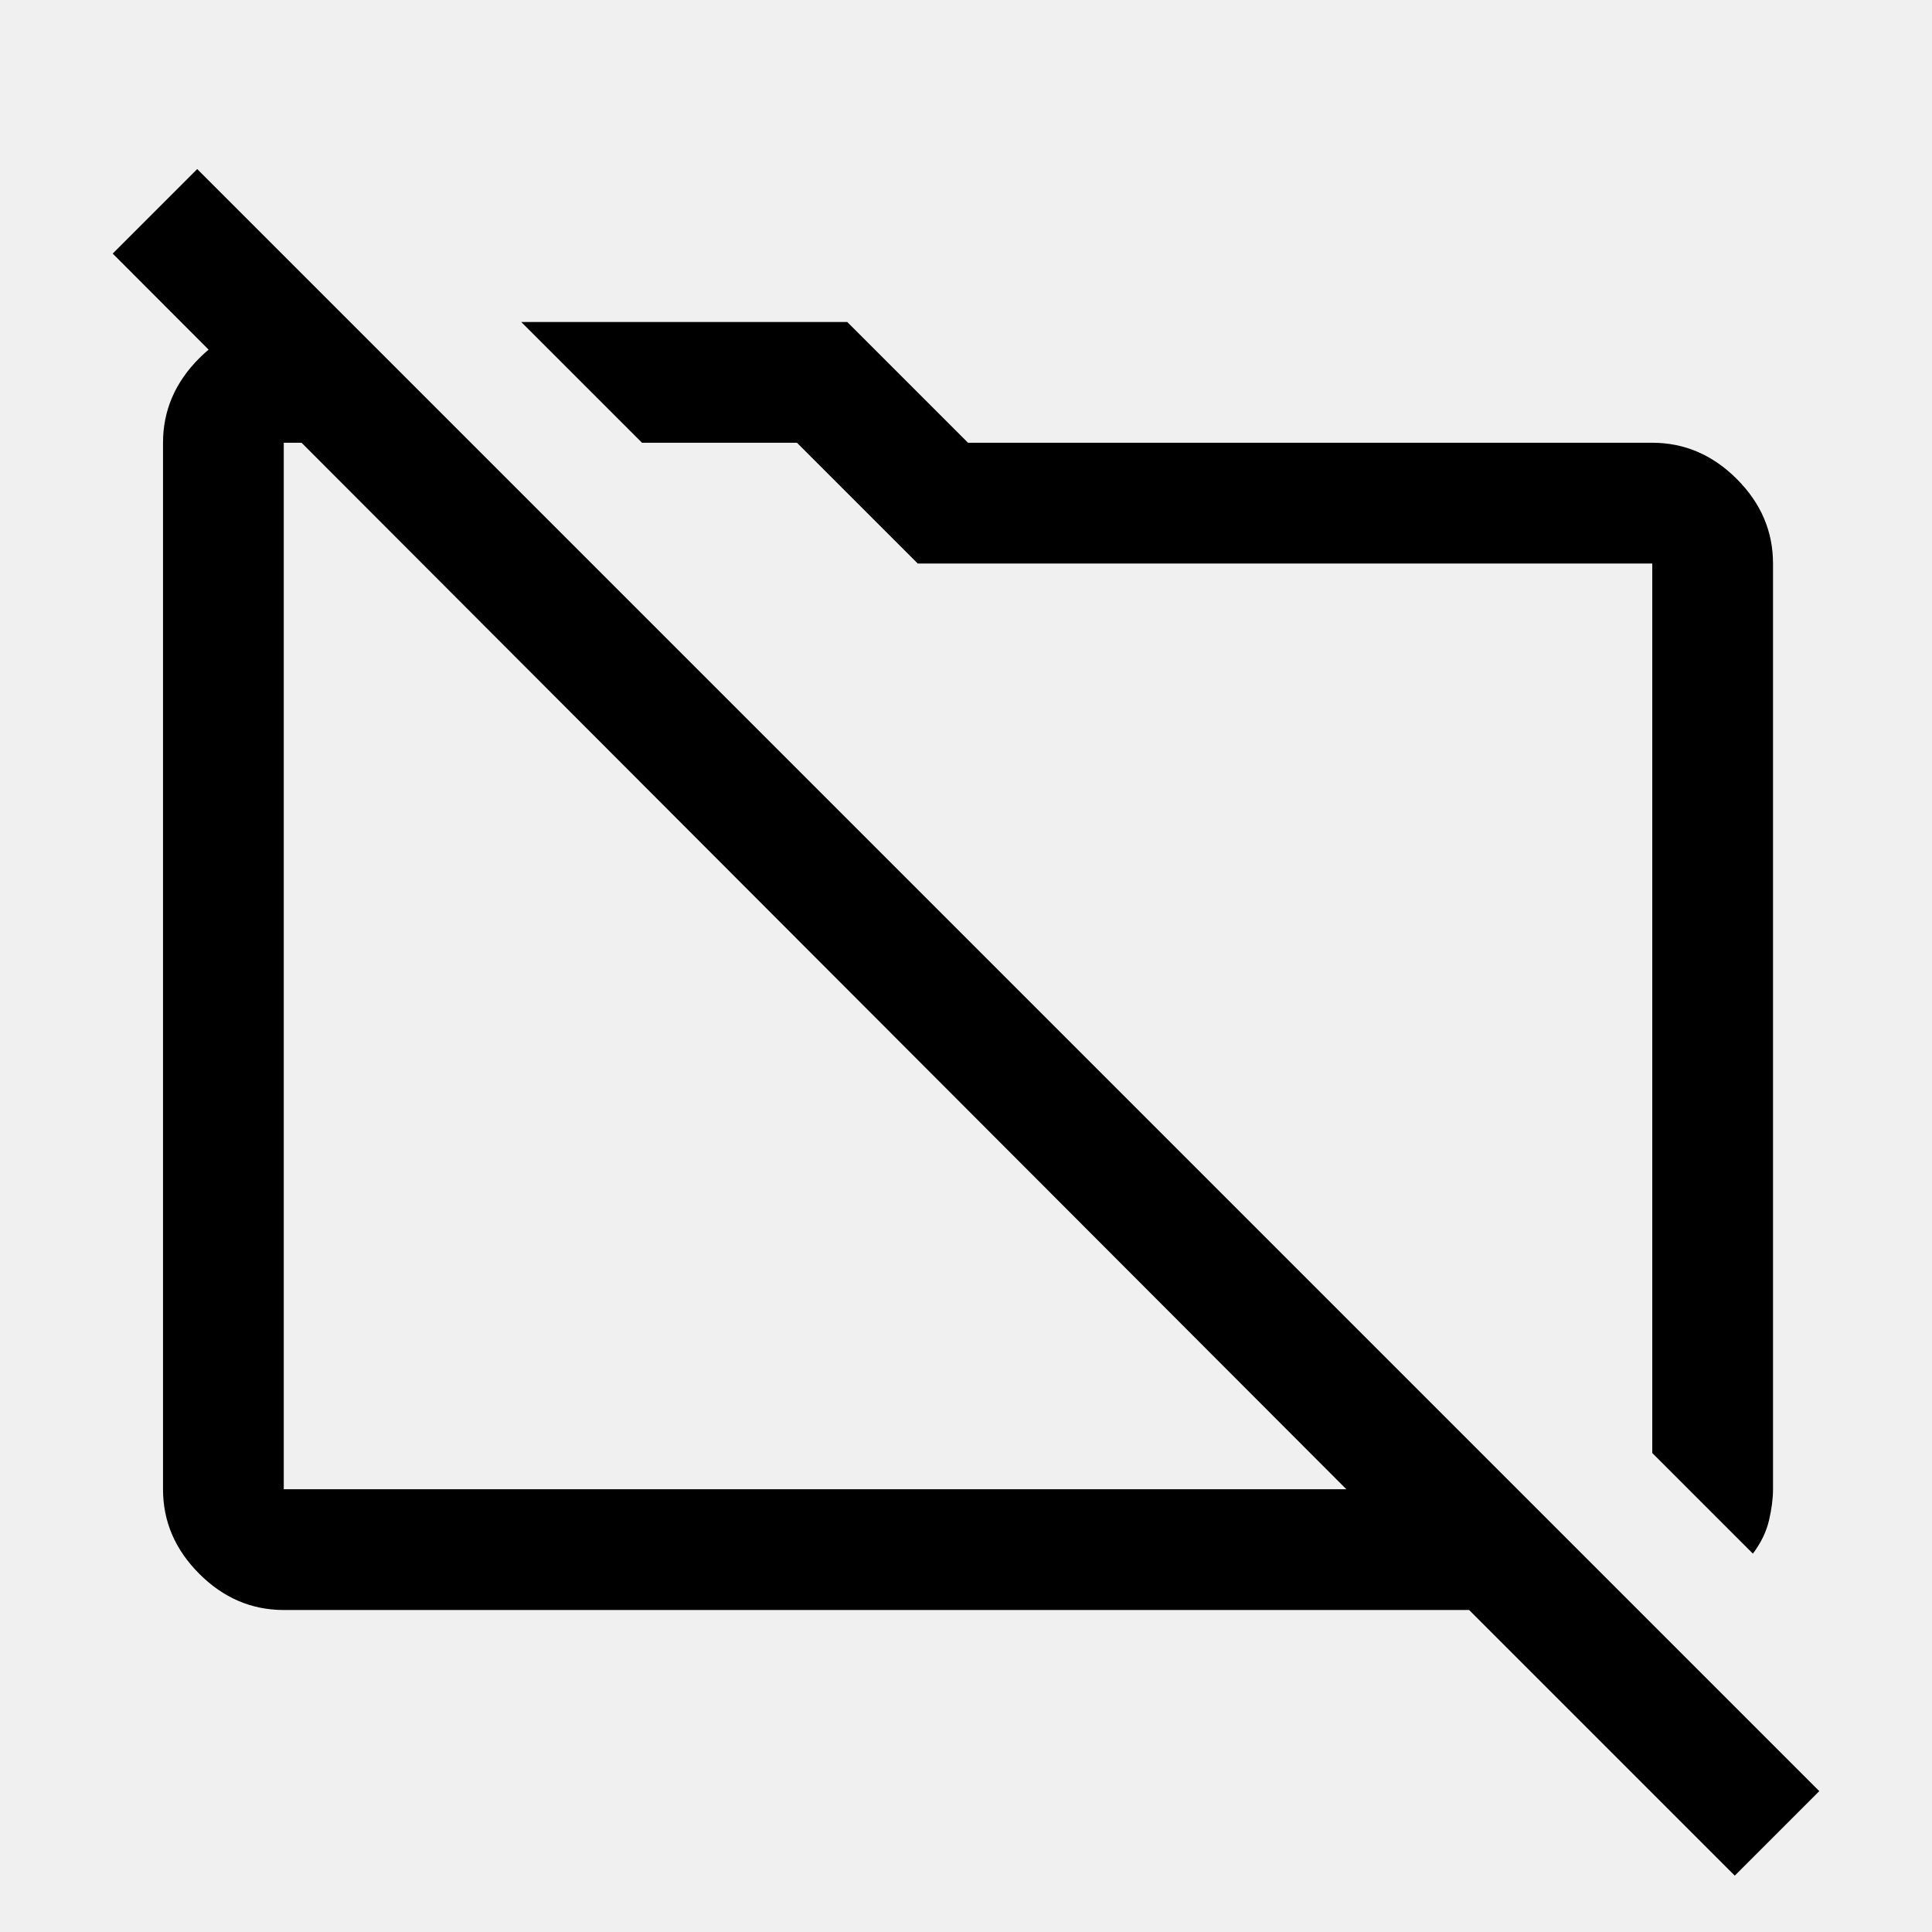
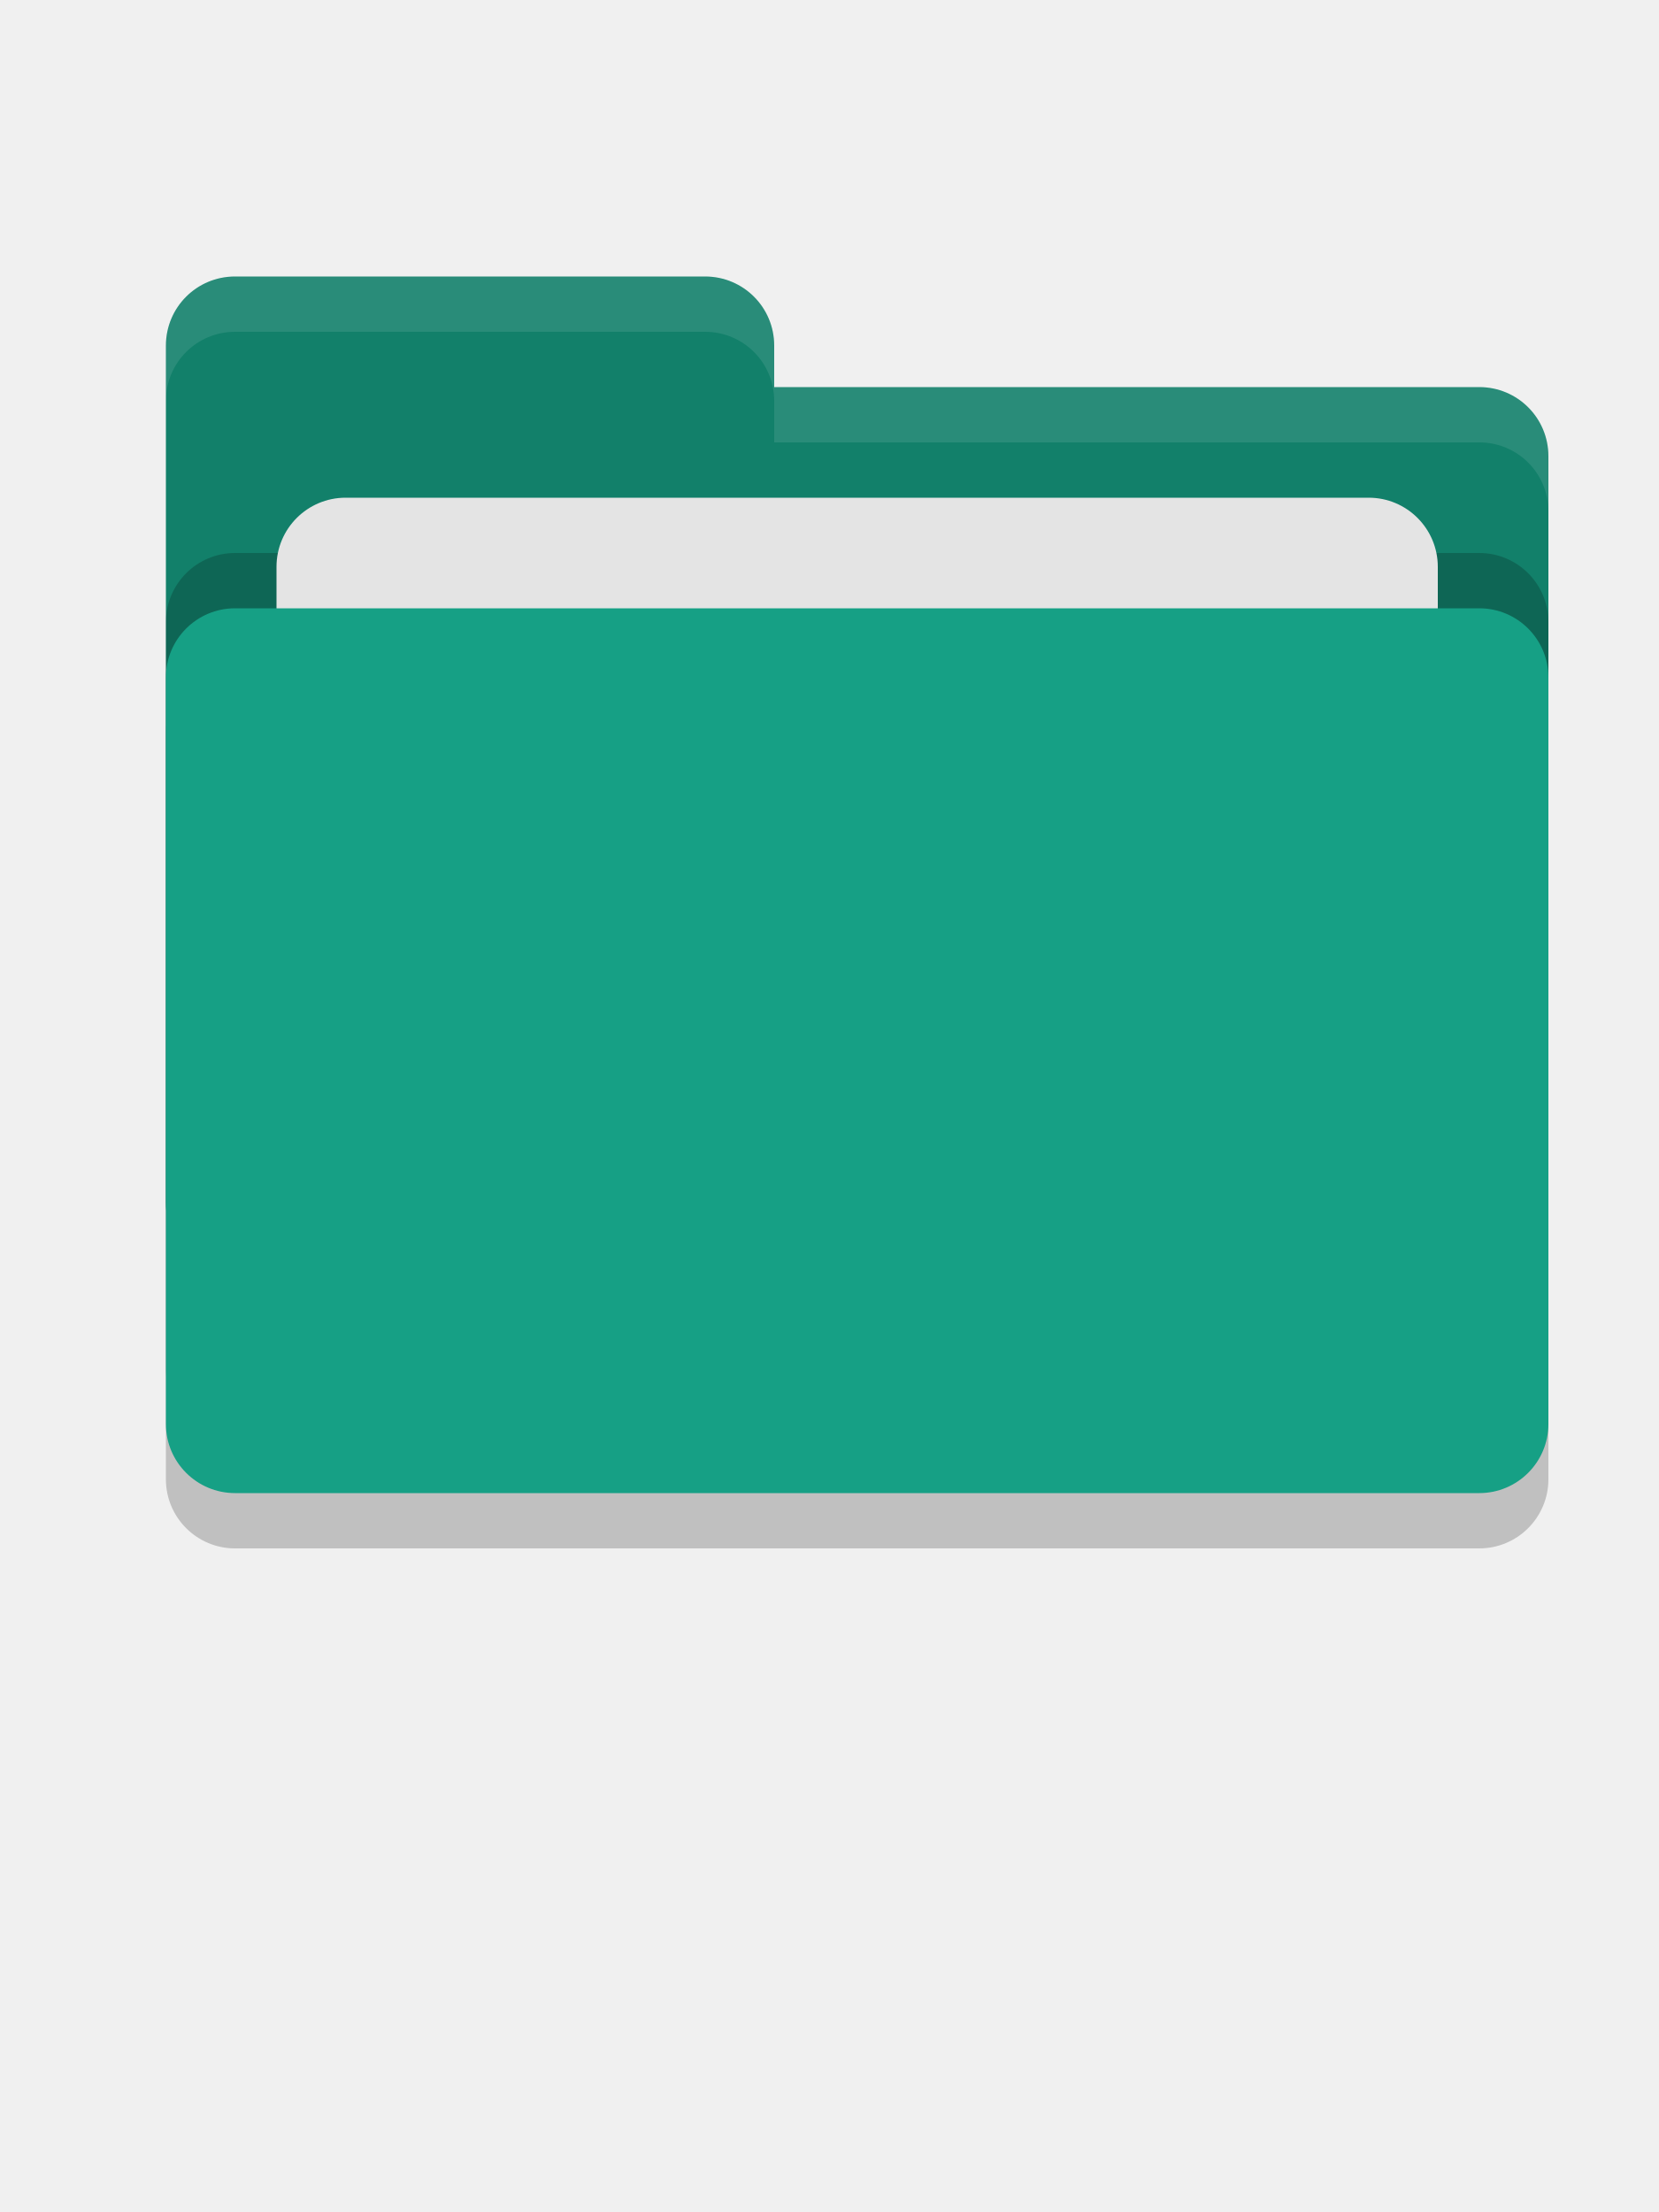
- <svg xmlns="http://www.w3.org/2000/svg" viewBox="0 0 48 48">
-   <path d="m43.55 38.6-2.5-2.5V14H22.8l-3-3h-3.85l-3-3h8.1l3 3h17q1.2 0 2.1.9.9.9.9 2.1v23q0 .35-.1.775-.1.425-.4.825Zm-.45 8L36.5 40H7.05q-1.2 0-2.1-.9-.9-.9-.9-2.1V11q0-1.2.9-2.1.9-.9 2.1-.9H8.7l3 3H7.05v26h26.4L2.8 6.3l2.1-2.1 40.3 40.3ZM20.45 24Zm7.95-.55Z" />
+ <svg xmlns="http://www.w3.org/2000/svg" preserveAspectRatio="none" viewBox="0 0 30 40" version="1">
+   <rect style="opacity:0.2" width="25" height="16" x="3" y="12" rx="1.25" ry="1.25" />
+   <path style="fill:#12806a" d="M 3,21.75 C 3,22.442 3.558,23 4.25,23 H 26.75 C 27.442,23 28,22.442 28,21.75 V 8.25 C 28,7.558 27.442,7 26.75,7 H 14 V 6.25 C 14,5.558 13.443,5 12.75,5 H 4.25 C 3.558,5 3,5.558 3,6.25" />
+   <rect style="opacity:0.2" width="25" height="16" x="3" y="10" rx="1.25" ry="1.25" />
+   <rect style="fill:#e4e4e4" width="21" height="10" x="5" y="9" rx="1.25" ry="1.25" />
+   <rect style="fill:#16a085" width="25" height="16" x="3" y="11" rx="1.25" ry="1.25" />
+   <path style="opacity:0.1;fill:#ffffff" d="M 4.25 5 C 3.558 5 3 5.558 3 6.25 L 3 7.25 C 3 6.558 3.558 6 4.25 6 L 12.75 6 C 13.443 6 14 6.558 14 7.25 L 14 8 L 26.75 8 C 27.442 8 28 8.557 28 9.25 L 28 8.25 C 28 7.558 27.442 7 26.75 7 L 14 7 L 14 6.25 C 14 5.558 13.443 5 12.75 5 L 4.25 5 z" />
</svg>
